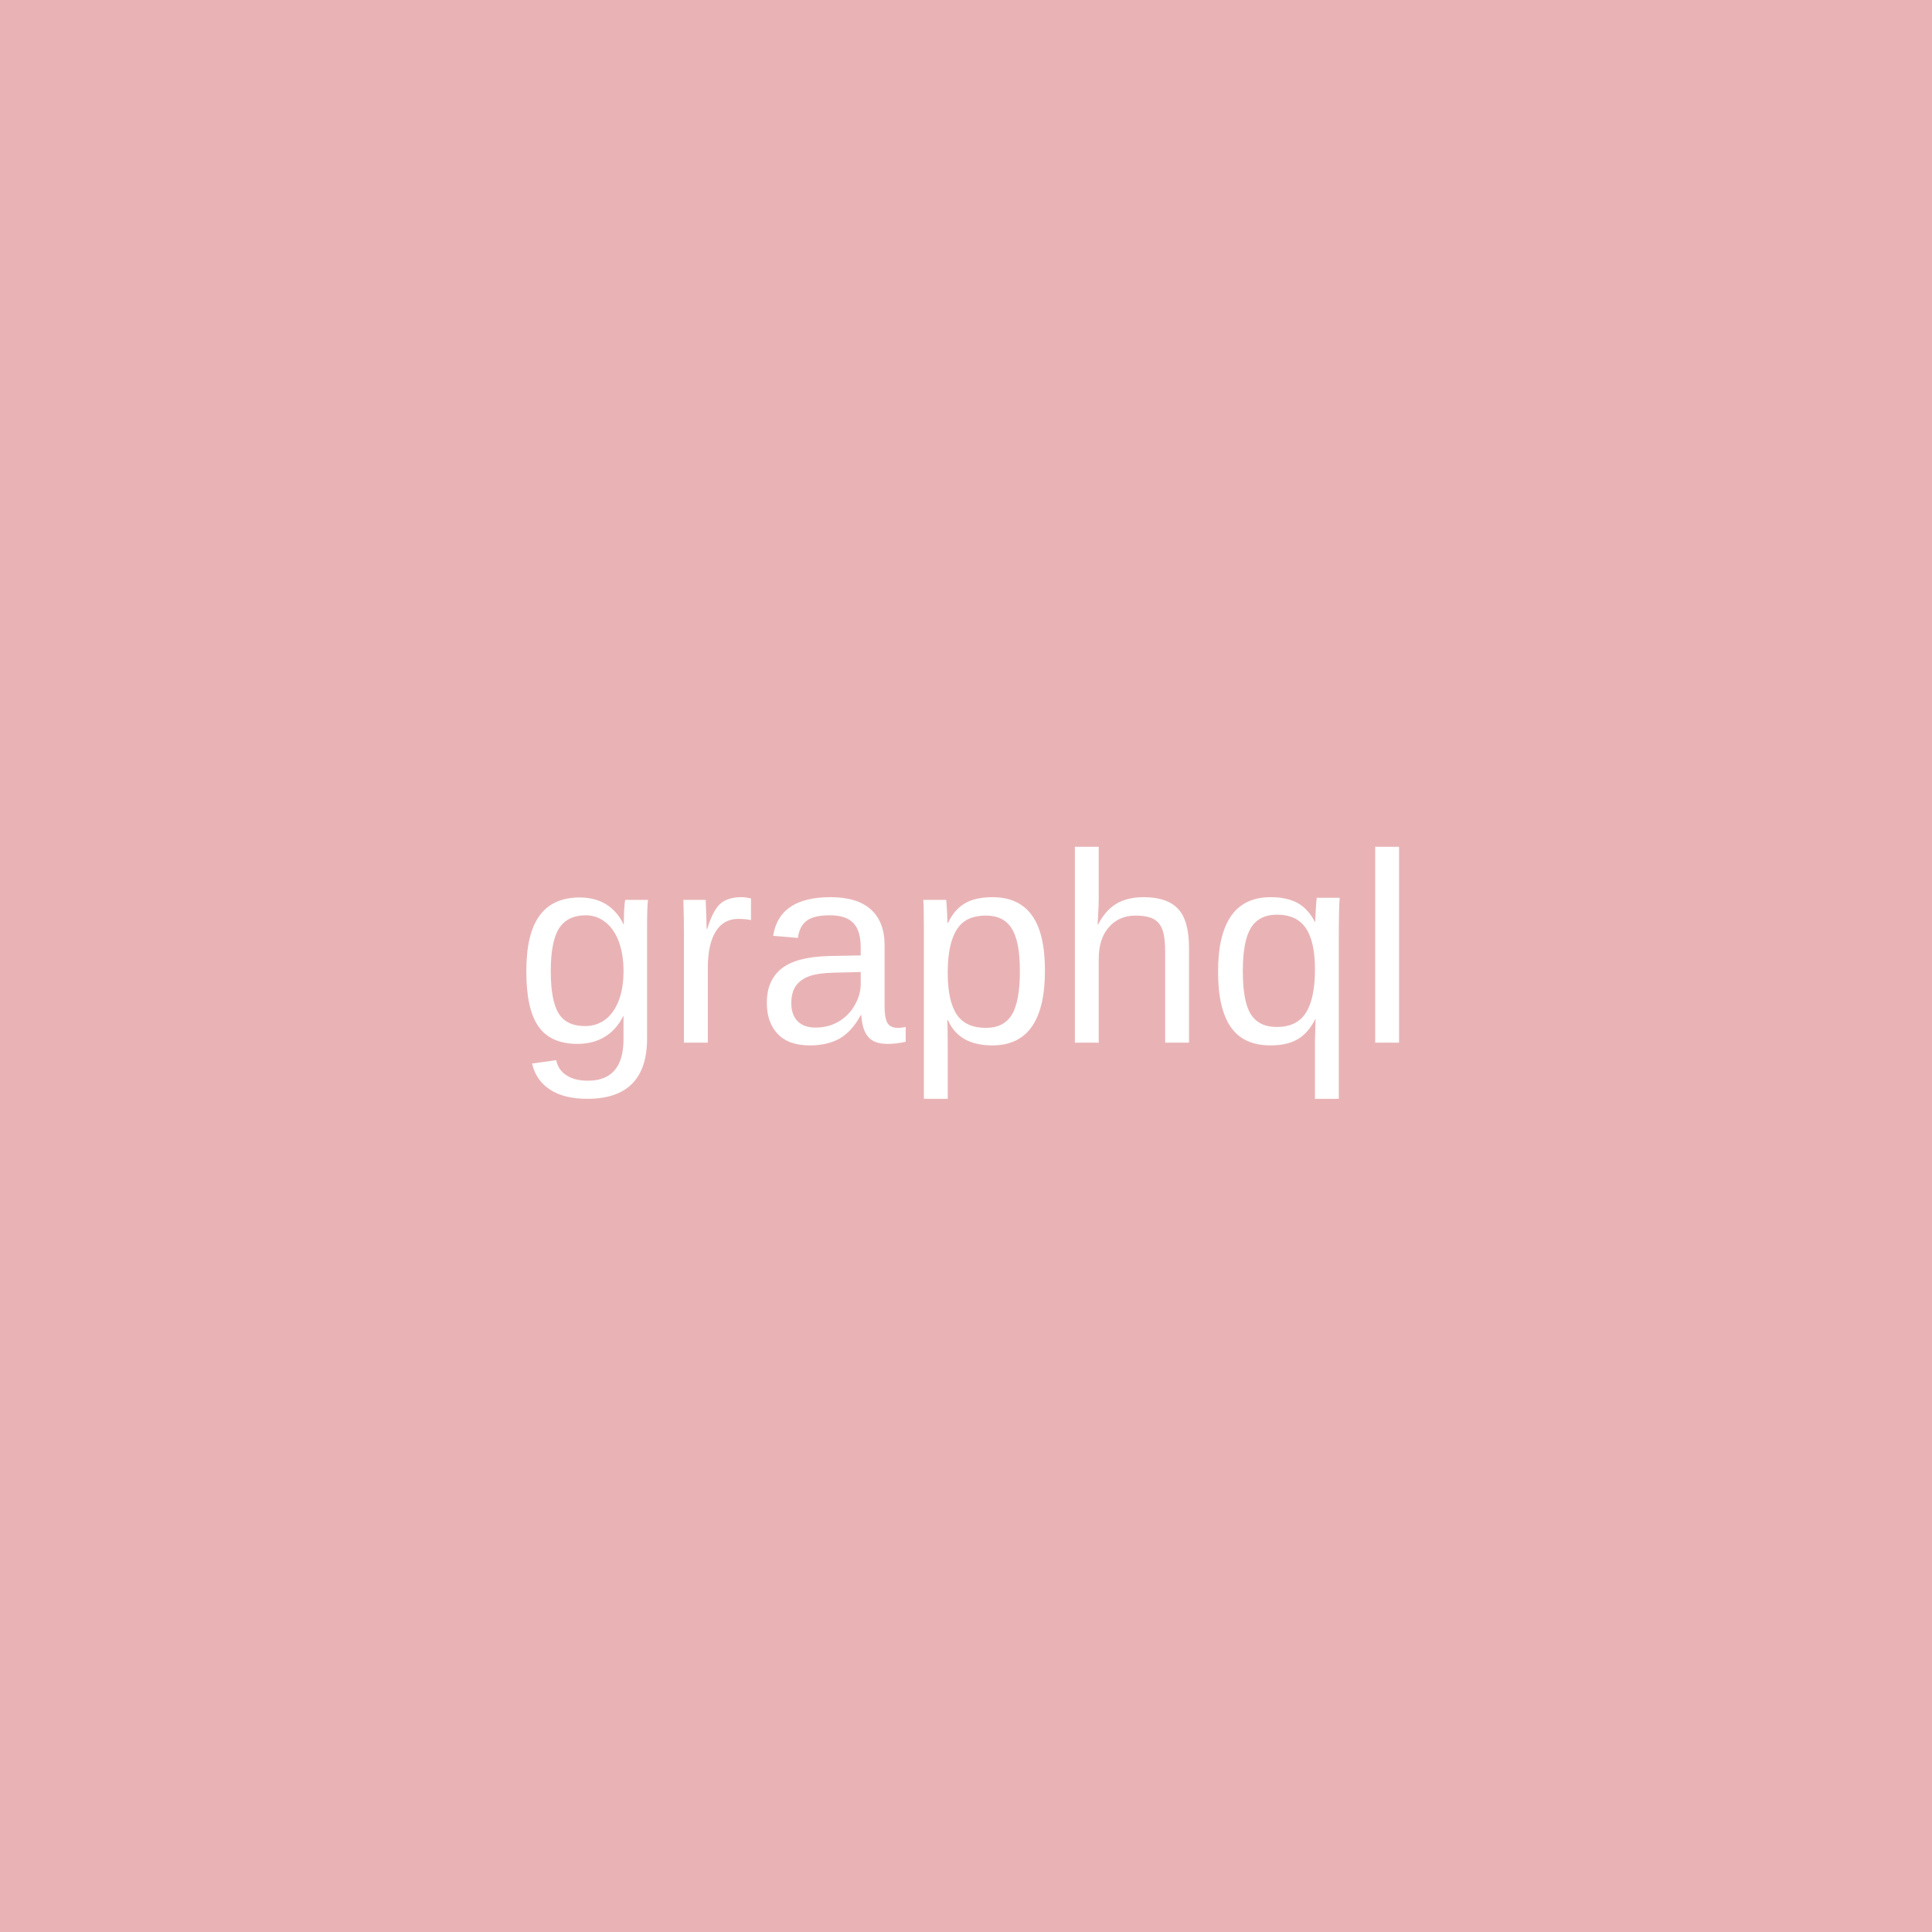
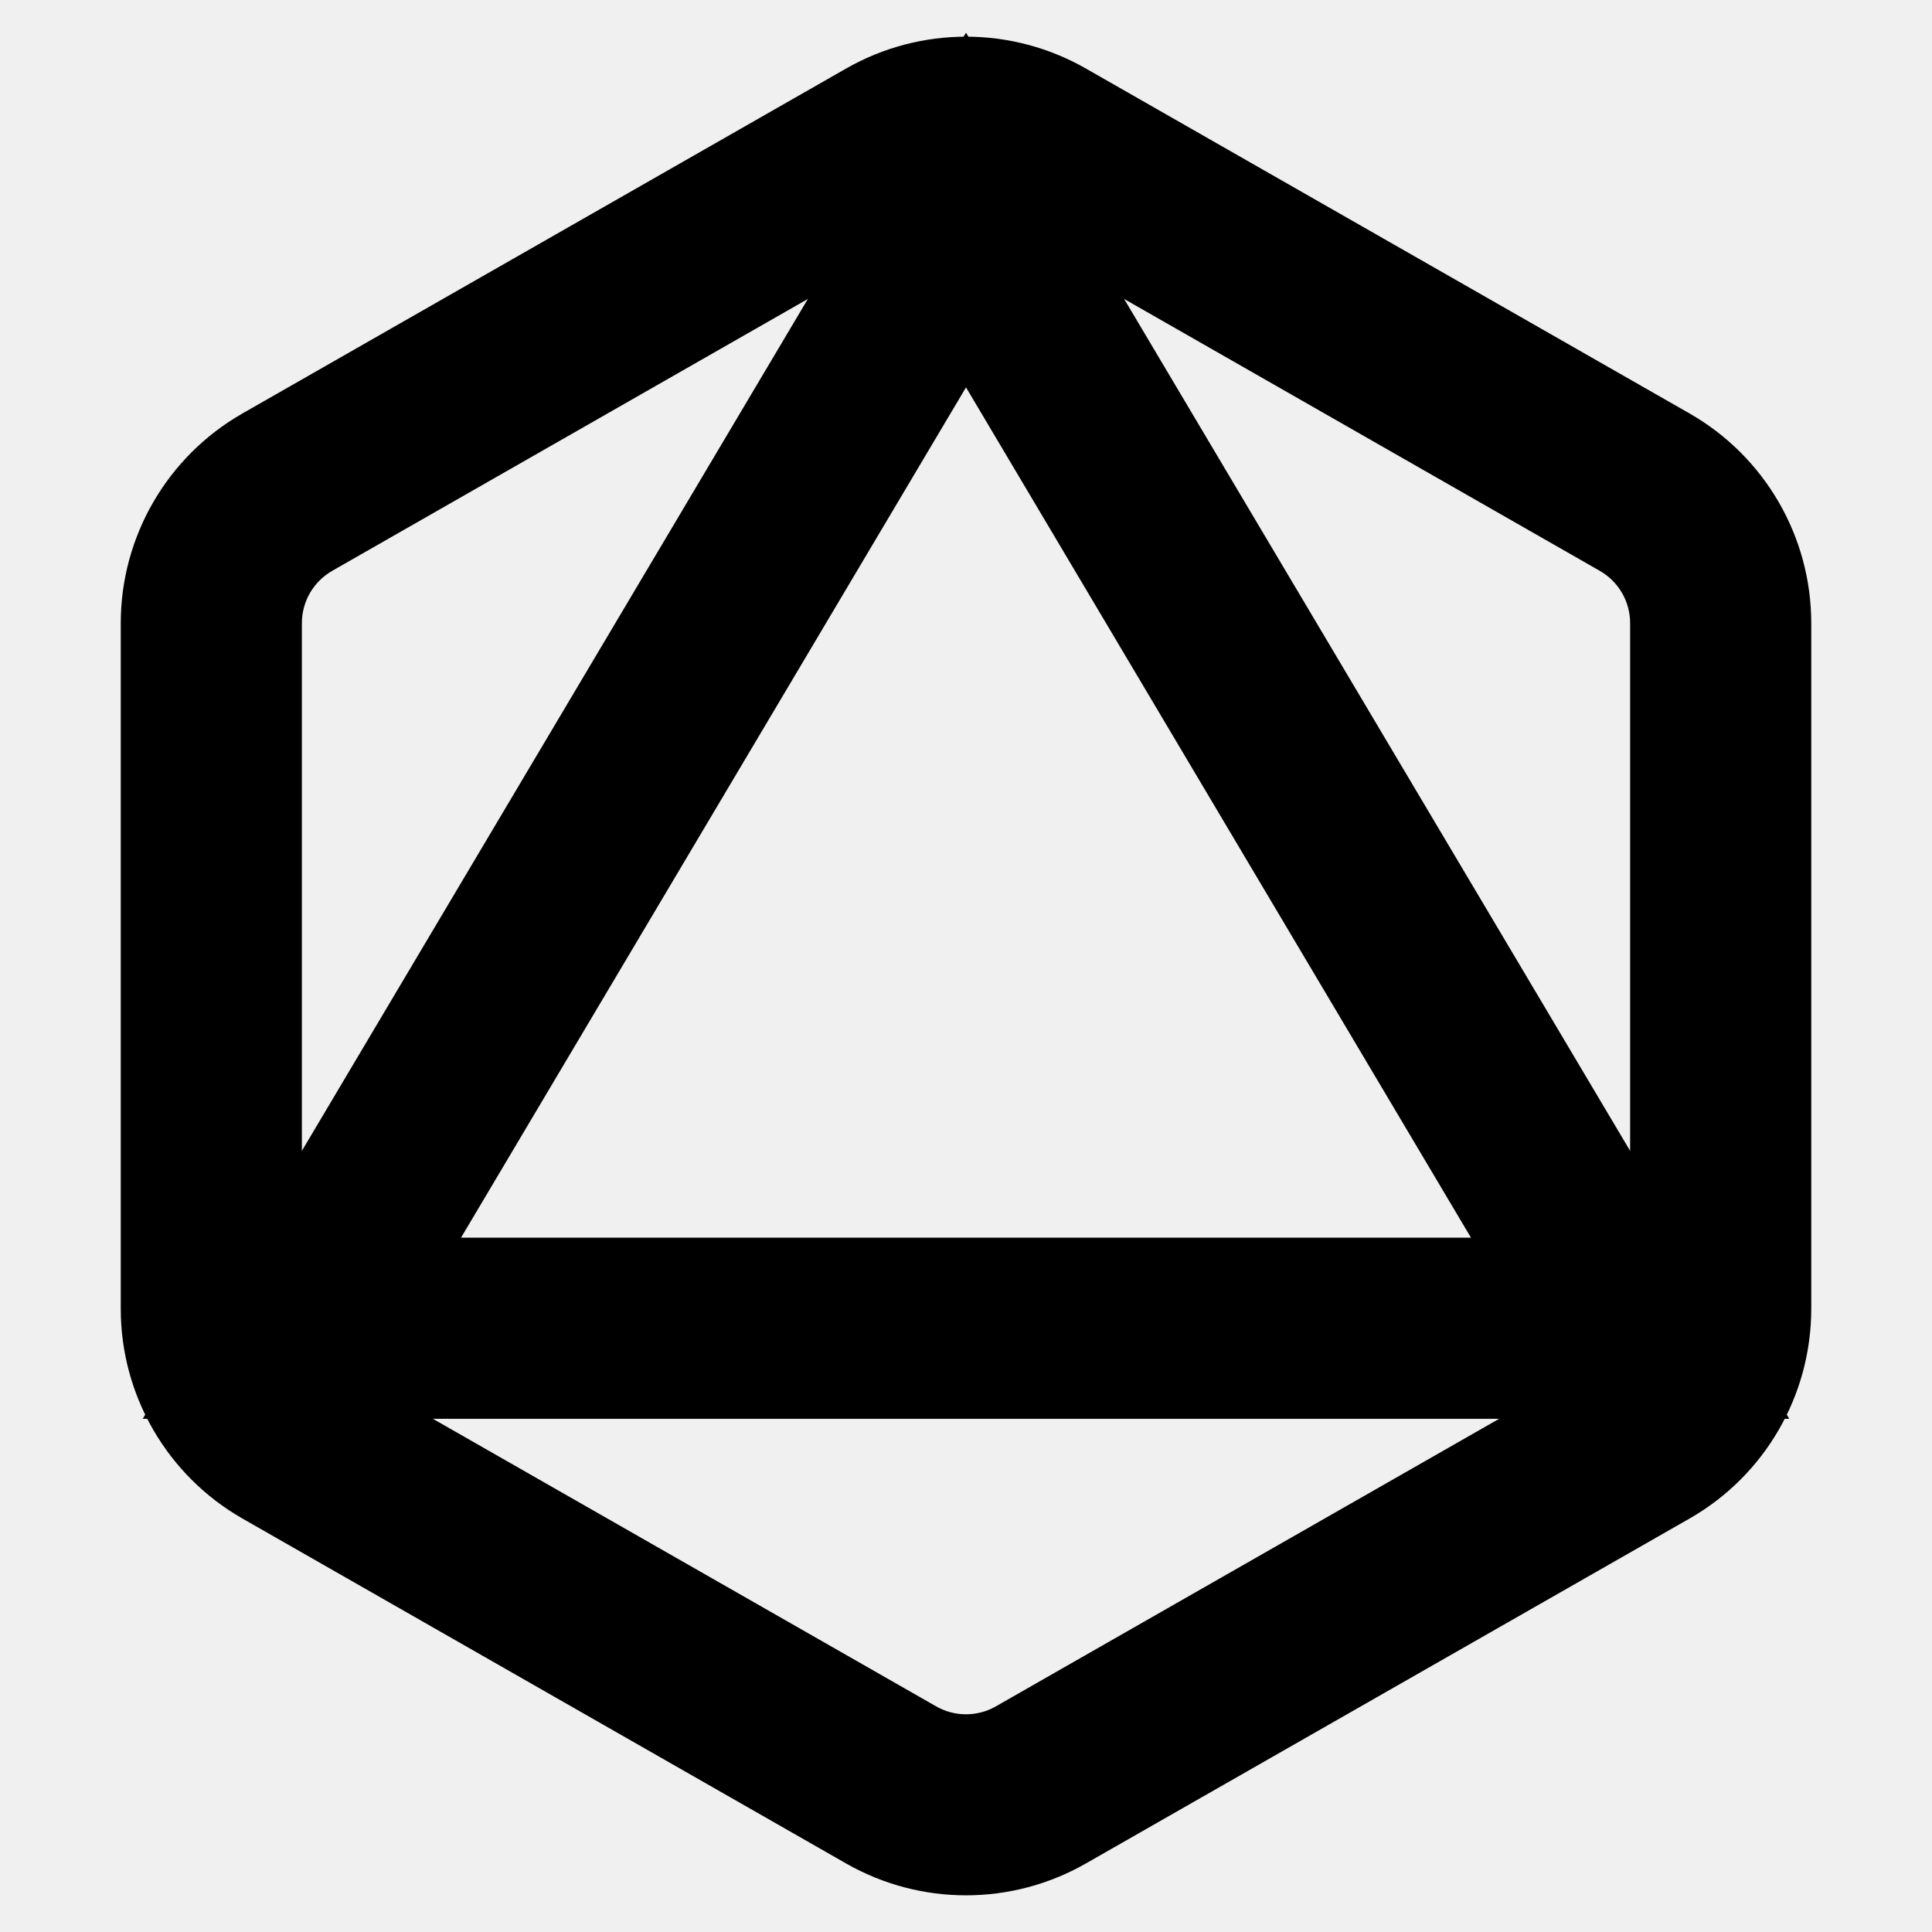
- <svg xmlns="http://www.w3.org/2000/svg" width="100" height="100">
-   <rect width="100%" height="100%" fill="#e9b3b5" />
-   <text x="50%" y="50%" font-family="Arial, sans-serif" font-size="14" fill="white" text-anchor="middle" dominant-baseline="middle">
-       graphql
-     </text>
+ <svg xmlns="http://www.w3.org/2000/svg" viewBox="0 0 16 16" fill="none">
+   <g id="SVGRepo_bgCarrier" stroke-width="0" />
+   <g id="SVGRepo_tracerCarrier" stroke-linecap="round" stroke-linejoin="round" />
+   <g id="SVGRepo_iconCarrier">
+     <path fill-rule="evenodd" clip-rule="evenodd" d="M2.5 5.161C2.5 4.981 2.596 4.816 2.752 4.727L7.752 1.869C7.906 1.782 8.094 1.782 8.248 1.869L13.248 4.727C13.404 4.816 13.5 4.981 13.5 5.161V10.839C13.5 11.019 13.404 11.184 13.248 11.274L8.248 14.131C8.094 14.219 7.906 14.219 7.752 14.131L2.752 11.274C2.596 11.184 2.5 11.019 2.5 10.839V5.161ZM1 10.839C1 11.557 1.385 12.22 2.008 12.576L7.008 15.433C7.623 15.784 8.377 15.784 8.992 15.433L13.992 12.576C14.615 12.22 15 11.557 15 10.839V5.161C15 4.443 14.615 3.78 13.992 3.424L8.992 0.567C8.377 0.216 7.623 0.216 7.008 0.567L2.008 3.424C1.385 3.78 1 4.443 1 5.161V10.839Z" fill="#000000" />
+     <path fill-rule="evenodd" clip-rule="evenodd" d="M8 0.271L1.182 11.75H14.818L8 0.271ZM3.818 10.25L8 3.208L12.182 10.25H3.818Z" fill="#000000" />
+   </g>
</svg>
